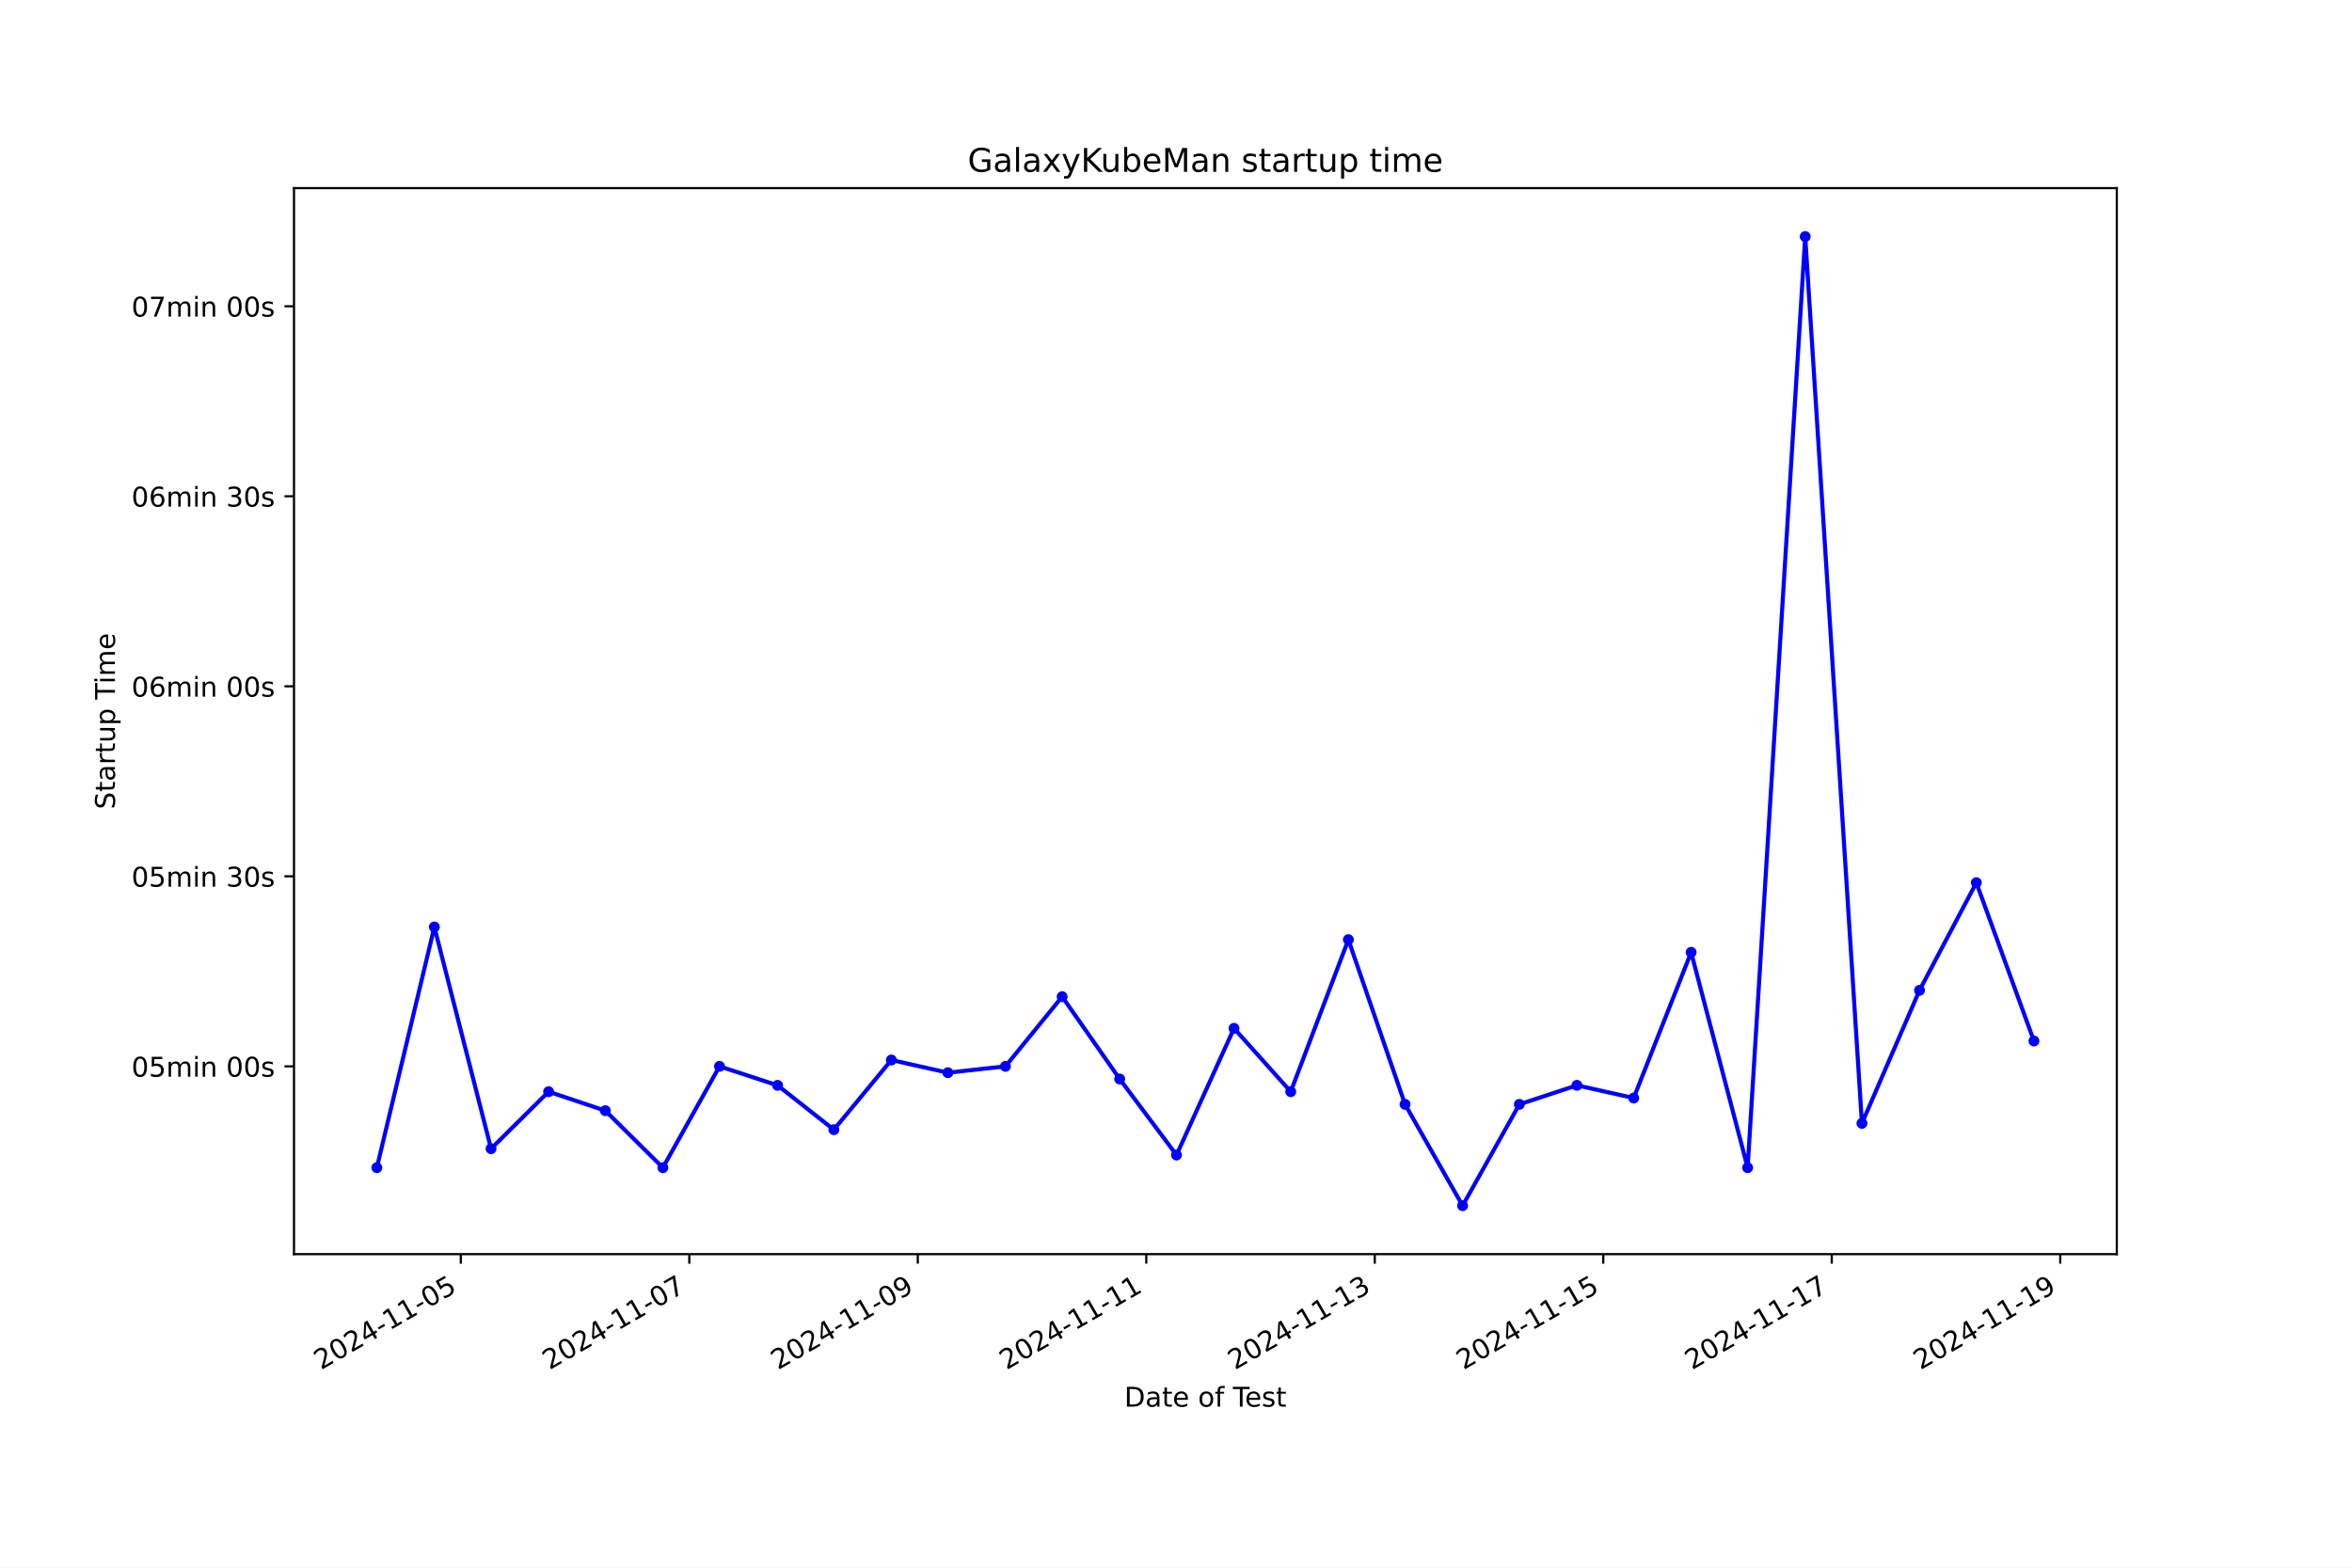
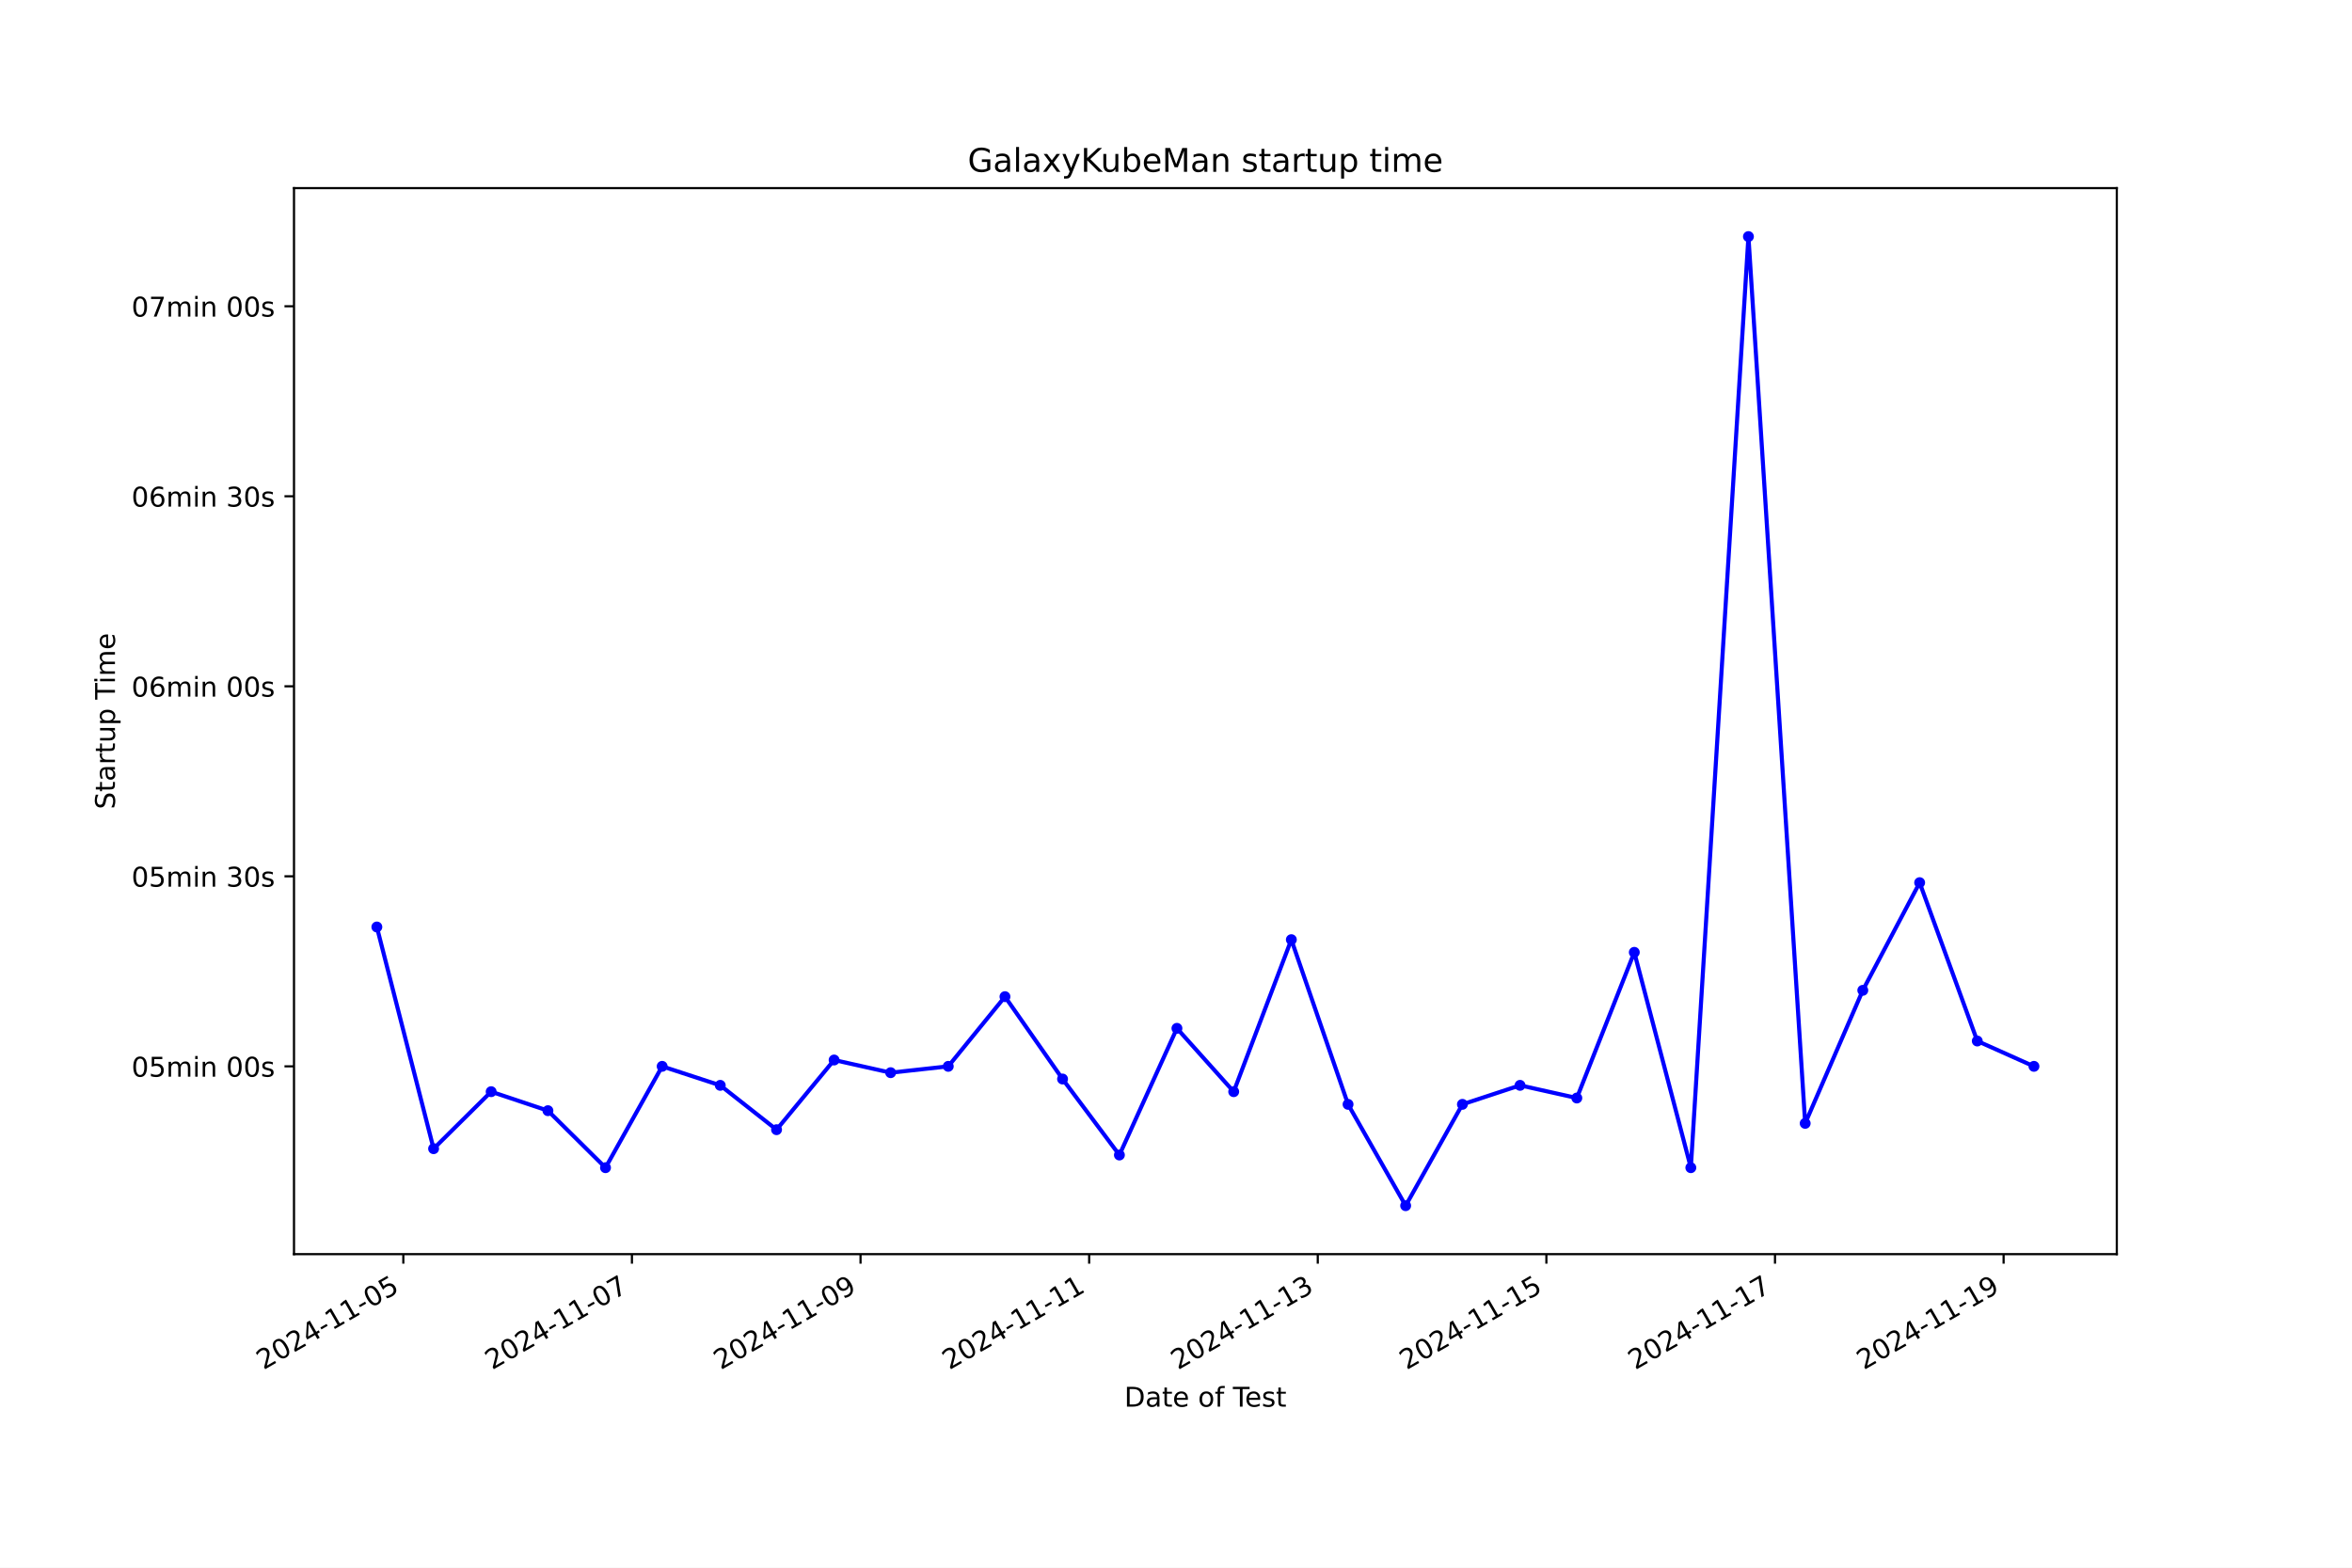
<svg xmlns="http://www.w3.org/2000/svg" xmlns:xlink="http://www.w3.org/1999/xlink" width="864pt" height="576pt" viewBox="0 0 864 576" version="1.1">
  <defs>
    <style type="text/css">*{stroke-linejoin: round; stroke-linecap: butt}</style>
  </defs>
  <g id="figure_1">
    <g id="patch_1">
      <path d="M 0 576  L 864 576  L 864 0  L 0 0  z " style="fill: #ffffff" />
    </g>
    <g id="axes_1">
      <g id="patch_2">
        <path d="M 108 460.8  L 777.6 460.8  L 777.6 69.12  L 108 69.12  z " style="fill: #ffffff" />
      </g>
      <g id="matplotlib.axis_1">
        <g id="xtick_1">
          <g id="line2d_1">
            <defs>
-               <path id="m6bdb26f30b" d="M 0 0  L 0 3.5  " style="stroke: #000000; stroke-width: 0.8" />
+               <path id="m751799d24c" d="M 0 0  L 0 3.5  " style="stroke: #000000; stroke-width: 0.8" />
            </defs>
            <g>
-               <use xlink:href="#m6bdb26f30b" x="169.275" y="460.8" style="stroke: #000000; stroke-width: 0.8" />
+               <use xlink:href="#m751799d24c" x="148.158" y="460.8" style="stroke: #000000; stroke-width: 0.8" />
            </g>
          </g>
          <g id="text_1">
-             <g transform="translate(117.9053 503.4383) rotate(-30) scale(0.1 -0.1)">
+             <g transform="translate(96.78832 503.4383) rotate(-30) scale(0.1 -0.1)">
              <defs>
                <path id="DejaVuSans-32" d="M 1228 531  L 3431 531  L 3431 0  L 469 0  L 469 531  Q 828 903 1448 1529  Q 2069 2156 2228 2338  Q 2531 2678 2651 2914  Q 2772 3150 2772 3378  Q 2772 3750 2511 3984  Q 2250 4219 1831 4219  Q 1534 4219 1204 4116  Q 875 4013 500 3803  L 500 4441  Q 881 4594 1212 4672  Q 1544 4750 1819 4750  Q 2544 4750 2975 4387  Q 3406 4025 3406 3419  Q 3406 3131 3298 2873  Q 3191 2616 2906 2266  Q 2828 2175 2409 1742  Q 1991 1309 1228 531  z " transform="scale(0.015625)" />
                <path id="DejaVuSans-30" d="M 2034 4250  Q 1547 4250 1301 3770  Q 1056 3291 1056 2328  Q 1056 1369 1301 889  Q 1547 409 2034 409  Q 2525 409 2770 889  Q 3016 1369 3016 2328  Q 3016 3291 2770 3770  Q 2525 4250 2034 4250  z M 2034 4750  Q 2819 4750 3233 4129  Q 3647 3509 3647 2328  Q 3647 1150 3233 529  Q 2819 -91 2034 -91  Q 1250 -91 836 529  Q 422 1150 422 2328  Q 422 3509 836 4129  Q 1250 4750 2034 4750  z " transform="scale(0.015625)" />
                <path id="DejaVuSans-34" d="M 2419 4116  L 825 1625  L 2419 1625  L 2419 4116  z M 2253 4666  L 3047 4666  L 3047 1625  L 3713 1625  L 3713 1100  L 3047 1100  L 3047 0  L 2419 0  L 2419 1100  L 313 1100  L 313 1709  L 2253 4666  z " transform="scale(0.015625)" />
                <path id="DejaVuSans-2d" d="M 313 2009  L 1997 2009  L 1997 1497  L 313 1497  L 313 2009  z " transform="scale(0.015625)" />
                <path id="DejaVuSans-31" d="M 794 531  L 1825 531  L 1825 4091  L 703 3866  L 703 4441  L 1819 4666  L 2450 4666  L 2450 531  L 3481 531  L 3481 0  L 794 0  L 794 531  z " transform="scale(0.015625)" />
                <path id="DejaVuSans-35" d="M 691 4666  L 3169 4666  L 3169 4134  L 1269 4134  L 1269 2991  Q 1406 3038 1543 3061  Q 1681 3084 1819 3084  Q 2600 3084 3056 2656  Q 3513 2228 3513 1497  Q 3513 744 3044 326  Q 2575 -91 1722 -91  Q 1428 -91 1123 -41  Q 819 9 494 109  L 494 744  Q 775 591 1075 516  Q 1375 441 1709 441  Q 2250 441 2565 725  Q 2881 1009 2881 1497  Q 2881 1984 2565 2268  Q 2250 2553 1709 2553  Q 1456 2553 1204 2497  Q 953 2441 691 2322  L 691 4666  z " transform="scale(0.015625)" />
              </defs>
              <use xlink:href="#DejaVuSans-32" />
              <use xlink:href="#DejaVuSans-30" x="63.623" />
              <use xlink:href="#DejaVuSans-32" x="127.246" />
              <use xlink:href="#DejaVuSans-34" x="190.869" />
              <use xlink:href="#DejaVuSans-2d" x="254.492" />
              <use xlink:href="#DejaVuSans-31" x="290.576" />
              <use xlink:href="#DejaVuSans-31" x="354.199" />
              <use xlink:href="#DejaVuSans-2d" x="417.822" />
              <use xlink:href="#DejaVuSans-30" x="453.906" />
              <use xlink:href="#DejaVuSans-35" x="517.529" />
            </g>
          </g>
        </g>
        <g id="xtick_2">
          <g id="line2d_2">
            <g>
-               <use xlink:href="#m6bdb26f30b" x="253.211" y="460.8" style="stroke: #000000; stroke-width: 0.8" />
+               <use xlink:href="#m751799d24c" x="232.138" y="460.8" style="stroke: #000000; stroke-width: 0.8" />
            </g>
          </g>
          <g id="text_2">
-             <g transform="translate(201.8417 503.4383) rotate(-30) scale(0.1 -0.1)">
+             <g transform="translate(180.7687 503.4383) rotate(-30) scale(0.1 -0.1)">
              <defs>
                <path id="DejaVuSans-37" d="M 525 4666  L 3525 4666  L 3525 4397  L 1831 0  L 1172 0  L 2766 4134  L 525 4134  L 525 4666  z " transform="scale(0.015625)" />
              </defs>
              <use xlink:href="#DejaVuSans-32" />
              <use xlink:href="#DejaVuSans-30" x="63.623" />
              <use xlink:href="#DejaVuSans-32" x="127.246" />
              <use xlink:href="#DejaVuSans-34" x="190.869" />
              <use xlink:href="#DejaVuSans-2d" x="254.492" />
              <use xlink:href="#DejaVuSans-31" x="290.576" />
              <use xlink:href="#DejaVuSans-31" x="354.199" />
              <use xlink:href="#DejaVuSans-2d" x="417.822" />
              <use xlink:href="#DejaVuSans-30" x="453.906" />
              <use xlink:href="#DejaVuSans-37" x="517.529" />
            </g>
          </g>
        </g>
        <g id="xtick_3">
          <g id="line2d_3">
            <g>
-               <use xlink:href="#m6bdb26f30b" x="337.148" y="460.8" style="stroke: #000000; stroke-width: 0.8" />
+               <use xlink:href="#m751799d24c" x="316.118" y="460.8" style="stroke: #000000; stroke-width: 0.8" />
            </g>
          </g>
          <g id="text_3">
-             <g transform="translate(285.7781 503.4383) rotate(-30) scale(0.1 -0.1)">
+             <g transform="translate(264.749 503.4383) rotate(-30) scale(0.1 -0.1)">
              <defs>
                <path id="DejaVuSans-39" d="M 703 97  L 703 672  Q 941 559 1184 500  Q 1428 441 1663 441  Q 2288 441 2617 861  Q 2947 1281 2994 2138  Q 2813 1869 2534 1725  Q 2256 1581 1919 1581  Q 1219 1581 811 2004  Q 403 2428 403 3163  Q 403 3881 828 4315  Q 1253 4750 1959 4750  Q 2769 4750 3195 4129  Q 3622 3509 3622 2328  Q 3622 1225 3098 567  Q 2575 -91 1691 -91  Q 1453 -91 1209 -44  Q 966 3 703 97  z M 1959 2075  Q 2384 2075 2632 2365  Q 2881 2656 2881 3163  Q 2881 3666 2632 3958  Q 2384 4250 1959 4250  Q 1534 4250 1286 3958  Q 1038 3666 1038 3163  Q 1038 2656 1286 2365  Q 1534 2075 1959 2075  z " transform="scale(0.015625)" />
              </defs>
              <use xlink:href="#DejaVuSans-32" />
              <use xlink:href="#DejaVuSans-30" x="63.623" />
              <use xlink:href="#DejaVuSans-32" x="127.246" />
              <use xlink:href="#DejaVuSans-34" x="190.869" />
              <use xlink:href="#DejaVuSans-2d" x="254.492" />
              <use xlink:href="#DejaVuSans-31" x="290.576" />
              <use xlink:href="#DejaVuSans-31" x="354.199" />
              <use xlink:href="#DejaVuSans-2d" x="417.822" />
              <use xlink:href="#DejaVuSans-30" x="453.906" />
              <use xlink:href="#DejaVuSans-39" x="517.529" />
            </g>
          </g>
        </g>
        <g id="xtick_4">
          <g id="line2d_4">
            <g>
-               <use xlink:href="#m6bdb26f30b" x="421.084" y="460.8" style="stroke: #000000; stroke-width: 0.8" />
+               <use xlink:href="#m751799d24c" x="400.099" y="460.8" style="stroke: #000000; stroke-width: 0.8" />
            </g>
          </g>
          <g id="text_4">
-             <g transform="translate(369.7144 503.4383) rotate(-30) scale(0.1 -0.1)">
+             <g transform="translate(348.7294 503.4383) rotate(-30) scale(0.1 -0.1)">
              <use xlink:href="#DejaVuSans-32" />
              <use xlink:href="#DejaVuSans-30" x="63.623" />
              <use xlink:href="#DejaVuSans-32" x="127.246" />
              <use xlink:href="#DejaVuSans-34" x="190.869" />
              <use xlink:href="#DejaVuSans-2d" x="254.492" />
              <use xlink:href="#DejaVuSans-31" x="290.576" />
              <use xlink:href="#DejaVuSans-31" x="354.199" />
              <use xlink:href="#DejaVuSans-2d" x="417.822" />
              <use xlink:href="#DejaVuSans-31" x="453.906" />
              <use xlink:href="#DejaVuSans-31" x="517.529" />
            </g>
          </g>
        </g>
        <g id="xtick_5">
          <g id="line2d_5">
            <g>
-               <use xlink:href="#m6bdb26f30b" x="505.02" y="460.8" style="stroke: #000000; stroke-width: 0.8" />
+               <use xlink:href="#m751799d24c" x="484.079" y="460.8" style="stroke: #000000; stroke-width: 0.8" />
            </g>
          </g>
          <g id="text_5">
-             <g transform="translate(453.6508 503.4383) rotate(-30) scale(0.1 -0.1)">
+             <g transform="translate(432.7097 503.4383) rotate(-30) scale(0.1 -0.1)">
              <defs>
                <path id="DejaVuSans-33" d="M 2597 2516  Q 3050 2419 3304 2112  Q 3559 1806 3559 1356  Q 3559 666 3084 287  Q 2609 -91 1734 -91  Q 1441 -91 1130 -33  Q 819 25 488 141  L 488 750  Q 750 597 1062 519  Q 1375 441 1716 441  Q 2309 441 2620 675  Q 2931 909 2931 1356  Q 2931 1769 2642 2001  Q 2353 2234 1838 2234  L 1294 2234  L 1294 2753  L 1863 2753  Q 2328 2753 2575 2939  Q 2822 3125 2822 3475  Q 2822 3834 2567 4026  Q 2313 4219 1838 4219  Q 1578 4219 1281 4162  Q 984 4106 628 3988  L 628 4550  Q 988 4650 1302 4700  Q 1616 4750 1894 4750  Q 2613 4750 3031 4423  Q 3450 4097 3450 3541  Q 3450 3153 3228 2886  Q 3006 2619 2597 2516  z " transform="scale(0.015625)" />
              </defs>
              <use xlink:href="#DejaVuSans-32" />
              <use xlink:href="#DejaVuSans-30" x="63.623" />
              <use xlink:href="#DejaVuSans-32" x="127.246" />
              <use xlink:href="#DejaVuSans-34" x="190.869" />
              <use xlink:href="#DejaVuSans-2d" x="254.492" />
              <use xlink:href="#DejaVuSans-31" x="290.576" />
              <use xlink:href="#DejaVuSans-31" x="354.199" />
              <use xlink:href="#DejaVuSans-2d" x="417.822" />
              <use xlink:href="#DejaVuSans-31" x="453.906" />
              <use xlink:href="#DejaVuSans-33" x="517.529" />
            </g>
          </g>
        </g>
        <g id="xtick_6">
          <g id="line2d_6">
            <g>
-               <use xlink:href="#m6bdb26f30b" x="588.957" y="460.8" style="stroke: #000000; stroke-width: 0.8" />
+               <use xlink:href="#m751799d24c" x="568.06" y="460.8" style="stroke: #000000; stroke-width: 0.8" />
            </g>
          </g>
          <g id="text_6">
-             <g transform="translate(537.5872 503.4383) rotate(-30) scale(0.1 -0.1)">
+             <g transform="translate(516.6901 503.4383) rotate(-30) scale(0.1 -0.1)">
              <use xlink:href="#DejaVuSans-32" />
              <use xlink:href="#DejaVuSans-30" x="63.623" />
              <use xlink:href="#DejaVuSans-32" x="127.246" />
              <use xlink:href="#DejaVuSans-34" x="190.869" />
              <use xlink:href="#DejaVuSans-2d" x="254.492" />
              <use xlink:href="#DejaVuSans-31" x="290.576" />
              <use xlink:href="#DejaVuSans-31" x="354.199" />
              <use xlink:href="#DejaVuSans-2d" x="417.822" />
              <use xlink:href="#DejaVuSans-31" x="453.906" />
              <use xlink:href="#DejaVuSans-35" x="517.529" />
            </g>
          </g>
        </g>
        <g id="xtick_7">
          <g id="line2d_7">
            <g>
-               <use xlink:href="#m6bdb26f30b" x="672.893" y="460.8" style="stroke: #000000; stroke-width: 0.8" />
+               <use xlink:href="#m751799d24c" x="652.04" y="460.8" style="stroke: #000000; stroke-width: 0.8" />
            </g>
          </g>
          <g id="text_7">
-             <g transform="translate(621.5236 503.4383) rotate(-30) scale(0.1 -0.1)">
+             <g transform="translate(600.6704 503.4383) rotate(-30) scale(0.1 -0.1)">
              <use xlink:href="#DejaVuSans-32" />
              <use xlink:href="#DejaVuSans-30" x="63.623" />
              <use xlink:href="#DejaVuSans-32" x="127.246" />
              <use xlink:href="#DejaVuSans-34" x="190.869" />
              <use xlink:href="#DejaVuSans-2d" x="254.492" />
              <use xlink:href="#DejaVuSans-31" x="290.576" />
              <use xlink:href="#DejaVuSans-31" x="354.199" />
              <use xlink:href="#DejaVuSans-2d" x="417.822" />
              <use xlink:href="#DejaVuSans-31" x="453.906" />
              <use xlink:href="#DejaVuSans-37" x="517.529" />
            </g>
          </g>
        </g>
        <g id="xtick_8">
          <g id="line2d_8">
            <g>
-               <use xlink:href="#m6bdb26f30b" x="756.829" y="460.8" style="stroke: #000000; stroke-width: 0.8" />
+               <use xlink:href="#m751799d24c" x="736.02" y="460.8" style="stroke: #000000; stroke-width: 0.8" />
            </g>
          </g>
          <g id="text_8">
-             <g transform="translate(705.46 503.4383) rotate(-30) scale(0.1 -0.1)">
+             <g transform="translate(684.6508 503.4383) rotate(-30) scale(0.1 -0.1)">
              <use xlink:href="#DejaVuSans-32" />
              <use xlink:href="#DejaVuSans-30" x="63.623" />
              <use xlink:href="#DejaVuSans-32" x="127.246" />
              <use xlink:href="#DejaVuSans-34" x="190.869" />
              <use xlink:href="#DejaVuSans-2d" x="254.492" />
              <use xlink:href="#DejaVuSans-31" x="290.576" />
              <use xlink:href="#DejaVuSans-31" x="354.199" />
              <use xlink:href="#DejaVuSans-2d" x="417.822" />
              <use xlink:href="#DejaVuSans-31" x="453.906" />
              <use xlink:href="#DejaVuSans-39" x="517.529" />
            </g>
          </g>
        </g>
        <g id="text_9">
          <g transform="translate(413.0063 516.8378) scale(0.1 -0.1)">
            <defs>
              <path id="DejaVuSans-44" d="M 1259 4147  L 1259 519  L 2022 519  Q 2988 519 3436 956  Q 3884 1394 3884 2338  Q 3884 3275 3436 3711  Q 2988 4147 2022 4147  L 1259 4147  z M 628 4666  L 1925 4666  Q 3281 4666 3915 4102  Q 4550 3538 4550 2338  Q 4550 1131 3912 565  Q 3275 0 1925 0  L 628 0  L 628 4666  z " transform="scale(0.015625)" />
              <path id="DejaVuSans-61" d="M 2194 1759  Q 1497 1759 1228 1600  Q 959 1441 959 1056  Q 959 750 1161 570  Q 1363 391 1709 391  Q 2188 391 2477 730  Q 2766 1069 2766 1631  L 2766 1759  L 2194 1759  z M 3341 1997  L 3341 0  L 2766 0  L 2766 531  Q 2569 213 2275 61  Q 1981 -91 1556 -91  Q 1019 -91 701 211  Q 384 513 384 1019  Q 384 1609 779 1909  Q 1175 2209 1959 2209  L 2766 2209  L 2766 2266  Q 2766 2663 2505 2880  Q 2244 3097 1772 3097  Q 1472 3097 1187 3025  Q 903 2953 641 2809  L 641 3341  Q 956 3463 1253 3523  Q 1550 3584 1831 3584  Q 2591 3584 2966 3190  Q 3341 2797 3341 1997  z " transform="scale(0.015625)" />
              <path id="DejaVuSans-74" d="M 1172 4494  L 1172 3500  L 2356 3500  L 2356 3053  L 1172 3053  L 1172 1153  Q 1172 725 1289 603  Q 1406 481 1766 481  L 2356 481  L 2356 0  L 1766 0  Q 1100 0 847 248  Q 594 497 594 1153  L 594 3053  L 172 3053  L 172 3500  L 594 3500  L 594 4494  L 1172 4494  z " transform="scale(0.015625)" />
              <path id="DejaVuSans-65" d="M 3597 1894  L 3597 1613  L 953 1613  Q 991 1019 1311 708  Q 1631 397 2203 397  Q 2534 397 2845 478  Q 3156 559 3463 722  L 3463 178  Q 3153 47 2828 -22  Q 2503 -91 2169 -91  Q 1331 -91 842 396  Q 353 884 353 1716  Q 353 2575 817 3079  Q 1281 3584 2069 3584  Q 2775 3584 3186 3129  Q 3597 2675 3597 1894  z M 3022 2063  Q 3016 2534 2758 2815  Q 2500 3097 2075 3097  Q 1594 3097 1305 2825  Q 1016 2553 972 2059  L 3022 2063  z " transform="scale(0.015625)" />
              <path id="DejaVuSans-20" transform="scale(0.015625)" />
              <path id="DejaVuSans-6f" d="M 1959 3097  Q 1497 3097 1228 2736  Q 959 2375 959 1747  Q 959 1119 1226 758  Q 1494 397 1959 397  Q 2419 397 2687 759  Q 2956 1122 2956 1747  Q 2956 2369 2687 2733  Q 2419 3097 1959 3097  z M 1959 3584  Q 2709 3584 3137 3096  Q 3566 2609 3566 1747  Q 3566 888 3137 398  Q 2709 -91 1959 -91  Q 1206 -91 779 398  Q 353 888 353 1747  Q 353 2609 779 3096  Q 1206 3584 1959 3584  z " transform="scale(0.015625)" />
              <path id="DejaVuSans-66" d="M 2375 4863  L 2375 4384  L 1825 4384  Q 1516 4384 1395 4259  Q 1275 4134 1275 3809  L 1275 3500  L 2222 3500  L 2222 3053  L 1275 3053  L 1275 0  L 697 0  L 697 3053  L 147 3053  L 147 3500  L 697 3500  L 697 3744  Q 697 4328 969 4595  Q 1241 4863 1831 4863  L 2375 4863  z " transform="scale(0.015625)" />
              <path id="DejaVuSans-54" d="M -19 4666  L 3928 4666  L 3928 4134  L 2272 4134  L 2272 0  L 1638 0  L 1638 4134  L -19 4134  L -19 4666  z " transform="scale(0.015625)" />
              <path id="DejaVuSans-73" d="M 2834 3397  L 2834 2853  Q 2591 2978 2328 3040  Q 2066 3103 1784 3103  Q 1356 3103 1142 2972  Q 928 2841 928 2578  Q 928 2378 1081 2264  Q 1234 2150 1697 2047  L 1894 2003  Q 2506 1872 2764 1633  Q 3022 1394 3022 966  Q 3022 478 2636 193  Q 2250 -91 1575 -91  Q 1294 -91 989 -36  Q 684 19 347 128  L 347 722  Q 666 556 975 473  Q 1284 391 1588 391  Q 1994 391 2212 530  Q 2431 669 2431 922  Q 2431 1156 2273 1281  Q 2116 1406 1581 1522  L 1381 1569  Q 847 1681 609 1914  Q 372 2147 372 2553  Q 372 3047 722 3315  Q 1072 3584 1716 3584  Q 2034 3584 2315 3537  Q 2597 3491 2834 3397  z " transform="scale(0.015625)" />
            </defs>
            <use xlink:href="#DejaVuSans-44" />
            <use xlink:href="#DejaVuSans-61" x="77.002" />
            <use xlink:href="#DejaVuSans-74" x="138.281" />
            <use xlink:href="#DejaVuSans-65" x="177.49" />
            <use xlink:href="#DejaVuSans-20" x="239.014" />
            <use xlink:href="#DejaVuSans-6f" x="270.801" />
            <use xlink:href="#DejaVuSans-66" x="331.982" />
            <use xlink:href="#DejaVuSans-20" x="367.188" />
            <use xlink:href="#DejaVuSans-54" x="398.975" />
            <use xlink:href="#DejaVuSans-65" x="443.059" />
            <use xlink:href="#DejaVuSans-73" x="504.582" />
            <use xlink:href="#DejaVuSans-74" x="556.682" />
          </g>
        </g>
      </g>
      <g id="matplotlib.axis_2">
        <g id="ytick_1">
          <g id="line2d_9">
            <defs>
-               <path id="m94872693b2" d="M 0 0  L -3.5 0  " style="stroke: #000000; stroke-width: 0.8" />
+               <path id="maa93961e46" d="M 0 0  L -3.5 0  " style="stroke: #000000; stroke-width: 0.8" />
            </defs>
            <g>
-               <use xlink:href="#m94872693b2" x="108" y="391.796" style="stroke: #000000; stroke-width: 0.8" />
+               <use xlink:href="#maa93961e46" x="108" y="391.796" style="stroke: #000000; stroke-width: 0.8" />
            </g>
          </g>
          <g id="text_10">
            <g transform="translate(48.30625 395.5956) scale(0.1 -0.1)">
              <defs>
                <path id="DejaVuSans-6d" d="M 3328 2828  Q 3544 3216 3844 3400  Q 4144 3584 4550 3584  Q 5097 3584 5394 3201  Q 5691 2819 5691 2113  L 5691 0  L 5113 0  L 5113 2094  Q 5113 2597 4934 2840  Q 4756 3084 4391 3084  Q 3944 3084 3684 2787  Q 3425 2491 3425 1978  L 3425 0  L 2847 0  L 2847 2094  Q 2847 2600 2669 2842  Q 2491 3084 2119 3084  Q 1678 3084 1418 2786  Q 1159 2488 1159 1978  L 1159 0  L 581 0  L 581 3500  L 1159 3500  L 1159 2956  Q 1356 3278 1631 3431  Q 1906 3584 2284 3584  Q 2666 3584 2933 3390  Q 3200 3197 3328 2828  z " transform="scale(0.015625)" />
                <path id="DejaVuSans-69" d="M 603 3500  L 1178 3500  L 1178 0  L 603 0  L 603 3500  z M 603 4863  L 1178 4863  L 1178 4134  L 603 4134  L 603 4863  z " transform="scale(0.015625)" />
                <path id="DejaVuSans-6e" d="M 3513 2113  L 3513 0  L 2938 0  L 2938 2094  Q 2938 2591 2744 2837  Q 2550 3084 2163 3084  Q 1697 3084 1428 2787  Q 1159 2491 1159 1978  L 1159 0  L 581 0  L 581 3500  L 1159 3500  L 1159 2956  Q 1366 3272 1645 3428  Q 1925 3584 2291 3584  Q 2894 3584 3203 3211  Q 3513 2838 3513 2113  z " transform="scale(0.015625)" />
              </defs>
              <use xlink:href="#DejaVuSans-30" />
              <use xlink:href="#DejaVuSans-35" x="63.623" />
              <use xlink:href="#DejaVuSans-6d" x="127.246" />
              <use xlink:href="#DejaVuSans-69" x="224.658" />
              <use xlink:href="#DejaVuSans-6e" x="252.441" />
              <use xlink:href="#DejaVuSans-20" x="315.82" />
              <use xlink:href="#DejaVuSans-30" x="347.607" />
              <use xlink:href="#DejaVuSans-30" x="411.23" />
              <use xlink:href="#DejaVuSans-73" x="474.854" />
            </g>
          </g>
        </g>
        <g id="ytick_2">
          <g id="line2d_10">
            <g>
-               <use xlink:href="#m94872693b2" x="108" y="321.978" style="stroke: #000000; stroke-width: 0.8" />
+               <use xlink:href="#maa93961e46" x="108" y="321.978" style="stroke: #000000; stroke-width: 0.8" />
            </g>
          </g>
          <g id="text_11">
            <g transform="translate(48.30625 325.7774) scale(0.1 -0.1)">
              <use xlink:href="#DejaVuSans-30" />
              <use xlink:href="#DejaVuSans-35" x="63.623" />
              <use xlink:href="#DejaVuSans-6d" x="127.246" />
              <use xlink:href="#DejaVuSans-69" x="224.658" />
              <use xlink:href="#DejaVuSans-6e" x="252.441" />
              <use xlink:href="#DejaVuSans-20" x="315.82" />
              <use xlink:href="#DejaVuSans-33" x="347.607" />
              <use xlink:href="#DejaVuSans-30" x="411.23" />
              <use xlink:href="#DejaVuSans-73" x="474.854" />
            </g>
          </g>
        </g>
        <g id="ytick_3">
          <g id="line2d_11">
            <g>
-               <use xlink:href="#m94872693b2" x="108" y="252.16" style="stroke: #000000; stroke-width: 0.8" />
+               <use xlink:href="#maa93961e46" x="108" y="252.16" style="stroke: #000000; stroke-width: 0.8" />
            </g>
          </g>
          <g id="text_12">
            <g transform="translate(48.30625 255.9592) scale(0.1 -0.1)">
              <defs>
                <path id="DejaVuSans-36" d="M 2113 2584  Q 1688 2584 1439 2293  Q 1191 2003 1191 1497  Q 1191 994 1439 701  Q 1688 409 2113 409  Q 2538 409 2786 701  Q 3034 994 3034 1497  Q 3034 2003 2786 2293  Q 2538 2584 2113 2584  z M 3366 4563  L 3366 3988  Q 3128 4100 2886 4159  Q 2644 4219 2406 4219  Q 1781 4219 1451 3797  Q 1122 3375 1075 2522  Q 1259 2794 1537 2939  Q 1816 3084 2150 3084  Q 2853 3084 3261 2657  Q 3669 2231 3669 1497  Q 3669 778 3244 343  Q 2819 -91 2113 -91  Q 1303 -91 875 529  Q 447 1150 447 2328  Q 447 3434 972 4092  Q 1497 4750 2381 4750  Q 2619 4750 2861 4703  Q 3103 4656 3366 4563  z " transform="scale(0.015625)" />
              </defs>
              <use xlink:href="#DejaVuSans-30" />
              <use xlink:href="#DejaVuSans-36" x="63.623" />
              <use xlink:href="#DejaVuSans-6d" x="127.246" />
              <use xlink:href="#DejaVuSans-69" x="224.658" />
              <use xlink:href="#DejaVuSans-6e" x="252.441" />
              <use xlink:href="#DejaVuSans-20" x="315.82" />
              <use xlink:href="#DejaVuSans-30" x="347.607" />
              <use xlink:href="#DejaVuSans-30" x="411.23" />
              <use xlink:href="#DejaVuSans-73" x="474.854" />
            </g>
          </g>
        </g>
        <g id="ytick_4">
          <g id="line2d_12">
            <g>
-               <use xlink:href="#m94872693b2" x="108" y="182.342" style="stroke: #000000; stroke-width: 0.8" />
+               <use xlink:href="#maa93961e46" x="108" y="182.342" style="stroke: #000000; stroke-width: 0.8" />
            </g>
          </g>
          <g id="text_13">
            <g transform="translate(48.30625 186.141) scale(0.1 -0.1)">
              <use xlink:href="#DejaVuSans-30" />
              <use xlink:href="#DejaVuSans-36" x="63.623" />
              <use xlink:href="#DejaVuSans-6d" x="127.246" />
              <use xlink:href="#DejaVuSans-69" x="224.658" />
              <use xlink:href="#DejaVuSans-6e" x="252.441" />
              <use xlink:href="#DejaVuSans-20" x="315.82" />
              <use xlink:href="#DejaVuSans-33" x="347.607" />
              <use xlink:href="#DejaVuSans-30" x="411.23" />
              <use xlink:href="#DejaVuSans-73" x="474.854" />
            </g>
          </g>
        </g>
        <g id="ytick_5">
          <g id="line2d_13">
            <g>
-               <use xlink:href="#m94872693b2" x="108" y="112.524" style="stroke: #000000; stroke-width: 0.8" />
+               <use xlink:href="#maa93961e46" x="108" y="112.524" style="stroke: #000000; stroke-width: 0.8" />
            </g>
          </g>
          <g id="text_14">
            <g transform="translate(48.30625 116.3229) scale(0.1 -0.1)">
              <use xlink:href="#DejaVuSans-30" />
              <use xlink:href="#DejaVuSans-37" x="63.623" />
              <use xlink:href="#DejaVuSans-6d" x="127.246" />
              <use xlink:href="#DejaVuSans-69" x="224.658" />
              <use xlink:href="#DejaVuSans-6e" x="252.441" />
              <use xlink:href="#DejaVuSans-20" x="315.82" />
              <use xlink:href="#DejaVuSans-30" x="347.607" />
              <use xlink:href="#DejaVuSans-30" x="411.23" />
              <use xlink:href="#DejaVuSans-73" x="474.854" />
            </g>
          </g>
        </g>
        <g id="text_15">
          <g transform="translate(42.22656 297.3397) rotate(-90) scale(0.1 -0.1)">
            <defs>
              <path id="DejaVuSans-53" d="M 3425 4513  L 3425 3897  Q 3066 4069 2747 4153  Q 2428 4238 2131 4238  Q 1616 4238 1336 4038  Q 1056 3838 1056 3469  Q 1056 3159 1242 3001  Q 1428 2844 1947 2747  L 2328 2669  Q 3034 2534 3370 2195  Q 3706 1856 3706 1288  Q 3706 609 3251 259  Q 2797 -91 1919 -91  Q 1588 -91 1214 -16  Q 841 59 441 206  L 441 856  Q 825 641 1194 531  Q 1563 422 1919 422  Q 2459 422 2753 634  Q 3047 847 3047 1241  Q 3047 1584 2836 1778  Q 2625 1972 2144 2069  L 1759 2144  Q 1053 2284 737 2584  Q 422 2884 422 3419  Q 422 4038 858 4394  Q 1294 4750 2059 4750  Q 2388 4750 2728 4690  Q 3069 4631 3425 4513  z " transform="scale(0.015625)" />
              <path id="DejaVuSans-72" d="M 2631 2963  Q 2534 3019 2420 3045  Q 2306 3072 2169 3072  Q 1681 3072 1420 2755  Q 1159 2438 1159 1844  L 1159 0  L 581 0  L 581 3500  L 1159 3500  L 1159 2956  Q 1341 3275 1631 3429  Q 1922 3584 2338 3584  Q 2397 3584 2469 3576  Q 2541 3569 2628 3553  L 2631 2963  z " transform="scale(0.015625)" />
              <path id="DejaVuSans-75" d="M 544 1381  L 544 3500  L 1119 3500  L 1119 1403  Q 1119 906 1312 657  Q 1506 409 1894 409  Q 2359 409 2629 706  Q 2900 1003 2900 1516  L 2900 3500  L 3475 3500  L 3475 0  L 2900 0  L 2900 538  Q 2691 219 2414 64  Q 2138 -91 1772 -91  Q 1169 -91 856 284  Q 544 659 544 1381  z M 1991 3584  L 1991 3584  z " transform="scale(0.015625)" />
              <path id="DejaVuSans-70" d="M 1159 525  L 1159 -1331  L 581 -1331  L 581 3500  L 1159 3500  L 1159 2969  Q 1341 3281 1617 3432  Q 1894 3584 2278 3584  Q 2916 3584 3314 3078  Q 3713 2572 3713 1747  Q 3713 922 3314 415  Q 2916 -91 2278 -91  Q 1894 -91 1617 61  Q 1341 213 1159 525  z M 3116 1747  Q 3116 2381 2855 2742  Q 2594 3103 2138 3103  Q 1681 3103 1420 2742  Q 1159 2381 1159 1747  Q 1159 1113 1420 752  Q 1681 391 2138 391  Q 2594 391 2855 752  Q 3116 1113 3116 1747  z " transform="scale(0.015625)" />
            </defs>
            <use xlink:href="#DejaVuSans-53" />
            <use xlink:href="#DejaVuSans-74" x="63.477" />
            <use xlink:href="#DejaVuSans-61" x="102.686" />
            <use xlink:href="#DejaVuSans-72" x="163.965" />
            <use xlink:href="#DejaVuSans-74" x="205.078" />
            <use xlink:href="#DejaVuSans-75" x="244.287" />
            <use xlink:href="#DejaVuSans-70" x="307.666" />
            <use xlink:href="#DejaVuSans-20" x="371.143" />
            <use xlink:href="#DejaVuSans-54" x="402.93" />
            <use xlink:href="#DejaVuSans-69" x="460.889" />
            <use xlink:href="#DejaVuSans-6d" x="488.672" />
            <use xlink:href="#DejaVuSans-65" x="586.084" />
          </g>
        </g>
      </g>
      <g id="line2d_14">
-         <path d="M 747.164 382.487  L 726.002 324.305  L 705.128 363.869  L 683.977 412.742  L 663.14 86.924  L 641.993 429.033  L 621.235 349.905  L 600.134 403.433  L 579.283 398.778  L 558.13 405.76  L 537.287 442.996  L 516.141 405.76  L 495.319 345.251  L 474.155 401.105  L 453.312 377.833  L 432.188 424.378  L 411.316 396.451  L 390.176 366.196  L 369.354 391.796  L 348.202 394.124  L 327.443 389.469  L 306.31 415.069  L 285.641 398.778  L 264.311 391.796  L 243.51 429.033  L 222.368 408.087  L 201.53 401.105  L 180.392 422.051  L 159.558 340.596  L 138.436 429.033  " clip-path="url(#pdb9f5d9f77)" style="fill: none; stroke: #0000ff; stroke-width: 1.5; stroke-linecap: square" />
+         <path d="M 747.164 391.796  L 726.349 382.487  L 705.177 324.305  L 684.292 363.869  L 663.13 412.742  L 642.282 86.924  L 621.124 429.033  L 600.355 349.905  L 579.243 403.433  L 558.381 398.778  L 537.217 405.76  L 516.363 442.996  L 495.206 405.76  L 474.372 345.251  L 453.197 401.105  L 432.344 377.833  L 411.209 424.378  L 390.325 396.451  L 369.175 366.196  L 348.342 391.796  L 327.179 394.124  L 306.409 389.469  L 285.264 415.069  L 264.585 398.778  L 243.244 391.796  L 222.432 429.033  L 201.279 408.087  L 180.43 401.105  L 159.281 422.051  L 138.436 340.596  " clip-path="url(#p73d0a832b9)" style="fill: none; stroke: #0000ff; stroke-width: 1.5; stroke-linecap: square" />
        <defs>
-           <path id="m81f8ad7327" d="M 0 1.5  C 0.398 1.5 0.779 1.342 1.061 1.061  C 1.342 0.779 1.5 0.398 1.5 0  C 1.5 -0.398 1.342 -0.779 1.061 -1.061  C 0.779 -1.342 0.398 -1.5 0 -1.5  C -0.398 -1.5 -0.779 -1.342 -1.061 -1.061  C -1.342 -0.779 -1.5 -0.398 -1.5 0  C -1.5 0.398 -1.342 0.779 -1.061 1.061  C -0.779 1.342 -0.398 1.5 0 1.5  z " style="stroke: #0000ff" />
+           <path id="mdf8b3bd74a" d="M 0 1.5  C 0.398 1.5 0.779 1.342 1.061 1.061  C 1.342 0.779 1.5 0.398 1.5 0  C 1.5 -0.398 1.342 -0.779 1.061 -1.061  C 0.779 -1.342 0.398 -1.5 0 -1.5  C -0.398 -1.5 -0.779 -1.342 -1.061 -1.061  C -1.342 -0.779 -1.5 -0.398 -1.5 0  C -1.5 0.398 -1.342 0.779 -1.061 1.061  C -0.779 1.342 -0.398 1.5 0 1.5  z " style="stroke: #0000ff" />
        </defs>
-         <g clip-path="url(#pdb9f5d9f77)">
-           <use xlink:href="#m81f8ad7327" x="747.164" y="382.487" style="fill: #0000ff; stroke: #0000ff" />
-           <use xlink:href="#m81f8ad7327" x="726.002" y="324.305" style="fill: #0000ff; stroke: #0000ff" />
-           <use xlink:href="#m81f8ad7327" x="705.128" y="363.869" style="fill: #0000ff; stroke: #0000ff" />
-           <use xlink:href="#m81f8ad7327" x="683.977" y="412.742" style="fill: #0000ff; stroke: #0000ff" />
-           <use xlink:href="#m81f8ad7327" x="663.14" y="86.924" style="fill: #0000ff; stroke: #0000ff" />
-           <use xlink:href="#m81f8ad7327" x="641.993" y="429.033" style="fill: #0000ff; stroke: #0000ff" />
-           <use xlink:href="#m81f8ad7327" x="621.235" y="349.905" style="fill: #0000ff; stroke: #0000ff" />
-           <use xlink:href="#m81f8ad7327" x="600.134" y="403.433" style="fill: #0000ff; stroke: #0000ff" />
-           <use xlink:href="#m81f8ad7327" x="579.283" y="398.778" style="fill: #0000ff; stroke: #0000ff" />
-           <use xlink:href="#m81f8ad7327" x="558.13" y="405.76" style="fill: #0000ff; stroke: #0000ff" />
-           <use xlink:href="#m81f8ad7327" x="537.287" y="442.996" style="fill: #0000ff; stroke: #0000ff" />
-           <use xlink:href="#m81f8ad7327" x="516.141" y="405.76" style="fill: #0000ff; stroke: #0000ff" />
-           <use xlink:href="#m81f8ad7327" x="495.319" y="345.251" style="fill: #0000ff; stroke: #0000ff" />
-           <use xlink:href="#m81f8ad7327" x="474.155" y="401.105" style="fill: #0000ff; stroke: #0000ff" />
-           <use xlink:href="#m81f8ad7327" x="453.312" y="377.833" style="fill: #0000ff; stroke: #0000ff" />
-           <use xlink:href="#m81f8ad7327" x="432.188" y="424.378" style="fill: #0000ff; stroke: #0000ff" />
-           <use xlink:href="#m81f8ad7327" x="411.316" y="396.451" style="fill: #0000ff; stroke: #0000ff" />
-           <use xlink:href="#m81f8ad7327" x="390.176" y="366.196" style="fill: #0000ff; stroke: #0000ff" />
-           <use xlink:href="#m81f8ad7327" x="369.354" y="391.796" style="fill: #0000ff; stroke: #0000ff" />
-           <use xlink:href="#m81f8ad7327" x="348.202" y="394.124" style="fill: #0000ff; stroke: #0000ff" />
-           <use xlink:href="#m81f8ad7327" x="327.443" y="389.469" style="fill: #0000ff; stroke: #0000ff" />
-           <use xlink:href="#m81f8ad7327" x="306.31" y="415.069" style="fill: #0000ff; stroke: #0000ff" />
-           <use xlink:href="#m81f8ad7327" x="285.641" y="398.778" style="fill: #0000ff; stroke: #0000ff" />
-           <use xlink:href="#m81f8ad7327" x="264.311" y="391.796" style="fill: #0000ff; stroke: #0000ff" />
-           <use xlink:href="#m81f8ad7327" x="243.51" y="429.033" style="fill: #0000ff; stroke: #0000ff" />
-           <use xlink:href="#m81f8ad7327" x="222.368" y="408.087" style="fill: #0000ff; stroke: #0000ff" />
-           <use xlink:href="#m81f8ad7327" x="201.53" y="401.105" style="fill: #0000ff; stroke: #0000ff" />
-           <use xlink:href="#m81f8ad7327" x="180.392" y="422.051" style="fill: #0000ff; stroke: #0000ff" />
-           <use xlink:href="#m81f8ad7327" x="159.558" y="340.596" style="fill: #0000ff; stroke: #0000ff" />
-           <use xlink:href="#m81f8ad7327" x="138.436" y="429.033" style="fill: #0000ff; stroke: #0000ff" />
+         <g clip-path="url(#p73d0a832b9)">
+           <use xlink:href="#mdf8b3bd74a" x="747.164" y="391.796" style="fill: #0000ff; stroke: #0000ff" />
+           <use xlink:href="#mdf8b3bd74a" x="726.349" y="382.487" style="fill: #0000ff; stroke: #0000ff" />
+           <use xlink:href="#mdf8b3bd74a" x="705.177" y="324.305" style="fill: #0000ff; stroke: #0000ff" />
+           <use xlink:href="#mdf8b3bd74a" x="684.292" y="363.869" style="fill: #0000ff; stroke: #0000ff" />
+           <use xlink:href="#mdf8b3bd74a" x="663.13" y="412.742" style="fill: #0000ff; stroke: #0000ff" />
+           <use xlink:href="#mdf8b3bd74a" x="642.282" y="86.924" style="fill: #0000ff; stroke: #0000ff" />
+           <use xlink:href="#mdf8b3bd74a" x="621.124" y="429.033" style="fill: #0000ff; stroke: #0000ff" />
+           <use xlink:href="#mdf8b3bd74a" x="600.355" y="349.905" style="fill: #0000ff; stroke: #0000ff" />
+           <use xlink:href="#mdf8b3bd74a" x="579.243" y="403.433" style="fill: #0000ff; stroke: #0000ff" />
+           <use xlink:href="#mdf8b3bd74a" x="558.381" y="398.778" style="fill: #0000ff; stroke: #0000ff" />
+           <use xlink:href="#mdf8b3bd74a" x="537.217" y="405.76" style="fill: #0000ff; stroke: #0000ff" />
+           <use xlink:href="#mdf8b3bd74a" x="516.363" y="442.996" style="fill: #0000ff; stroke: #0000ff" />
+           <use xlink:href="#mdf8b3bd74a" x="495.206" y="405.76" style="fill: #0000ff; stroke: #0000ff" />
+           <use xlink:href="#mdf8b3bd74a" x="474.372" y="345.251" style="fill: #0000ff; stroke: #0000ff" />
+           <use xlink:href="#mdf8b3bd74a" x="453.197" y="401.105" style="fill: #0000ff; stroke: #0000ff" />
+           <use xlink:href="#mdf8b3bd74a" x="432.344" y="377.833" style="fill: #0000ff; stroke: #0000ff" />
+           <use xlink:href="#mdf8b3bd74a" x="411.209" y="424.378" style="fill: #0000ff; stroke: #0000ff" />
+           <use xlink:href="#mdf8b3bd74a" x="390.325" y="396.451" style="fill: #0000ff; stroke: #0000ff" />
+           <use xlink:href="#mdf8b3bd74a" x="369.175" y="366.196" style="fill: #0000ff; stroke: #0000ff" />
+           <use xlink:href="#mdf8b3bd74a" x="348.342" y="391.796" style="fill: #0000ff; stroke: #0000ff" />
+           <use xlink:href="#mdf8b3bd74a" x="327.179" y="394.124" style="fill: #0000ff; stroke: #0000ff" />
+           <use xlink:href="#mdf8b3bd74a" x="306.409" y="389.469" style="fill: #0000ff; stroke: #0000ff" />
+           <use xlink:href="#mdf8b3bd74a" x="285.264" y="415.069" style="fill: #0000ff; stroke: #0000ff" />
+           <use xlink:href="#mdf8b3bd74a" x="264.585" y="398.778" style="fill: #0000ff; stroke: #0000ff" />
+           <use xlink:href="#mdf8b3bd74a" x="243.244" y="391.796" style="fill: #0000ff; stroke: #0000ff" />
+           <use xlink:href="#mdf8b3bd74a" x="222.432" y="429.033" style="fill: #0000ff; stroke: #0000ff" />
+           <use xlink:href="#mdf8b3bd74a" x="201.279" y="408.087" style="fill: #0000ff; stroke: #0000ff" />
+           <use xlink:href="#mdf8b3bd74a" x="180.43" y="401.105" style="fill: #0000ff; stroke: #0000ff" />
+           <use xlink:href="#mdf8b3bd74a" x="159.281" y="422.051" style="fill: #0000ff; stroke: #0000ff" />
+           <use xlink:href="#mdf8b3bd74a" x="138.436" y="340.596" style="fill: #0000ff; stroke: #0000ff" />
        </g>
      </g>
      <g id="patch_3">
        <path d="M 108 460.8  L 108 69.12  " style="fill: none; stroke: #000000; stroke-width: 0.8; stroke-linejoin: miter; stroke-linecap: square" />
      </g>
      <g id="patch_4">
        <path d="M 777.6 460.8  L 777.6 69.12  " style="fill: none; stroke: #000000; stroke-width: 0.8; stroke-linejoin: miter; stroke-linecap: square" />
      </g>
      <g id="patch_5">
        <path d="M 108 460.8  L 777.6 460.8  " style="fill: none; stroke: #000000; stroke-width: 0.8; stroke-linejoin: miter; stroke-linecap: square" />
      </g>
      <g id="patch_6">
        <path d="M 108 69.12  L 777.6 69.12  " style="fill: none; stroke: #000000; stroke-width: 0.8; stroke-linejoin: miter; stroke-linecap: square" />
      </g>
      <g id="text_16">
        <g transform="translate(355.4794 63.12) scale(0.12 -0.12)">
          <defs>
            <path id="DejaVuSans-47" d="M 3809 666  L 3809 1919  L 2778 1919  L 2778 2438  L 4434 2438  L 4434 434  Q 4069 175 3628 42  Q 3188 -91 2688 -91  Q 1594 -91 976 548  Q 359 1188 359 2328  Q 359 3472 976 4111  Q 1594 4750 2688 4750  Q 3144 4750 3555 4637  Q 3966 4525 4313 4306  L 4313 3634  Q 3963 3931 3569 4081  Q 3175 4231 2741 4231  Q 1884 4231 1454 3753  Q 1025 3275 1025 2328  Q 1025 1384 1454 906  Q 1884 428 2741 428  Q 3075 428 3337 486  Q 3600 544 3809 666  z " transform="scale(0.015625)" />
            <path id="DejaVuSans-6c" d="M 603 4863  L 1178 4863  L 1178 0  L 603 0  L 603 4863  z " transform="scale(0.015625)" />
            <path id="DejaVuSans-78" d="M 3513 3500  L 2247 1797  L 3578 0  L 2900 0  L 1881 1375  L 863 0  L 184 0  L 1544 1831  L 300 3500  L 978 3500  L 1906 2253  L 2834 3500  L 3513 3500  z " transform="scale(0.015625)" />
            <path id="DejaVuSans-79" d="M 2059 -325  Q 1816 -950 1584 -1140  Q 1353 -1331 966 -1331  L 506 -1331  L 506 -850  L 844 -850  Q 1081 -850 1212 -737  Q 1344 -625 1503 -206  L 1606 56  L 191 3500  L 800 3500  L 1894 763  L 2988 3500  L 3597 3500  L 2059 -325  z " transform="scale(0.015625)" />
            <path id="DejaVuSans-4b" d="M 628 4666  L 1259 4666  L 1259 2694  L 3353 4666  L 4166 4666  L 1850 2491  L 4331 0  L 3500 0  L 1259 2247  L 1259 0  L 628 0  L 628 4666  z " transform="scale(0.015625)" />
            <path id="DejaVuSans-62" d="M 3116 1747  Q 3116 2381 2855 2742  Q 2594 3103 2138 3103  Q 1681 3103 1420 2742  Q 1159 2381 1159 1747  Q 1159 1113 1420 752  Q 1681 391 2138 391  Q 2594 391 2855 752  Q 3116 1113 3116 1747  z M 1159 2969  Q 1341 3281 1617 3432  Q 1894 3584 2278 3584  Q 2916 3584 3314 3078  Q 3713 2572 3713 1747  Q 3713 922 3314 415  Q 2916 -91 2278 -91  Q 1894 -91 1617 61  Q 1341 213 1159 525  L 1159 0  L 581 0  L 581 4863  L 1159 4863  L 1159 2969  z " transform="scale(0.015625)" />
            <path id="DejaVuSans-4d" d="M 628 4666  L 1569 4666  L 2759 1491  L 3956 4666  L 4897 4666  L 4897 0  L 4281 0  L 4281 4097  L 3078 897  L 2444 897  L 1241 4097  L 1241 0  L 628 0  L 628 4666  z " transform="scale(0.015625)" />
          </defs>
          <use xlink:href="#DejaVuSans-47" />
          <use xlink:href="#DejaVuSans-61" x="77.49" />
          <use xlink:href="#DejaVuSans-6c" x="138.77" />
          <use xlink:href="#DejaVuSans-61" x="166.553" />
          <use xlink:href="#DejaVuSans-78" x="227.832" />
          <use xlink:href="#DejaVuSans-79" x="287.012" />
          <use xlink:href="#DejaVuSans-4b" x="346.191" />
          <use xlink:href="#DejaVuSans-75" x="406.768" />
          <use xlink:href="#DejaVuSans-62" x="470.146" />
          <use xlink:href="#DejaVuSans-65" x="533.623" />
          <use xlink:href="#DejaVuSans-4d" x="595.146" />
          <use xlink:href="#DejaVuSans-61" x="681.426" />
          <use xlink:href="#DejaVuSans-6e" x="742.705" />
          <use xlink:href="#DejaVuSans-20" x="806.084" />
          <use xlink:href="#DejaVuSans-73" x="837.871" />
          <use xlink:href="#DejaVuSans-74" x="889.971" />
          <use xlink:href="#DejaVuSans-61" x="929.18" />
          <use xlink:href="#DejaVuSans-72" x="990.459" />
          <use xlink:href="#DejaVuSans-74" x="1031.572" />
          <use xlink:href="#DejaVuSans-75" x="1070.781" />
          <use xlink:href="#DejaVuSans-70" x="1134.16" />
          <use xlink:href="#DejaVuSans-20" x="1197.637" />
          <use xlink:href="#DejaVuSans-74" x="1229.424" />
          <use xlink:href="#DejaVuSans-69" x="1268.633" />
          <use xlink:href="#DejaVuSans-6d" x="1296.416" />
          <use xlink:href="#DejaVuSans-65" x="1393.828" />
        </g>
      </g>
    </g>
  </g>
  <defs>
-     <clipPath id="pdb9f5d9f77">
+     <clipPath id="p73d0a832b9">
      <rect x="108" y="69.12" width="669.6" height="391.68" />
    </clipPath>
  </defs>
</svg>
